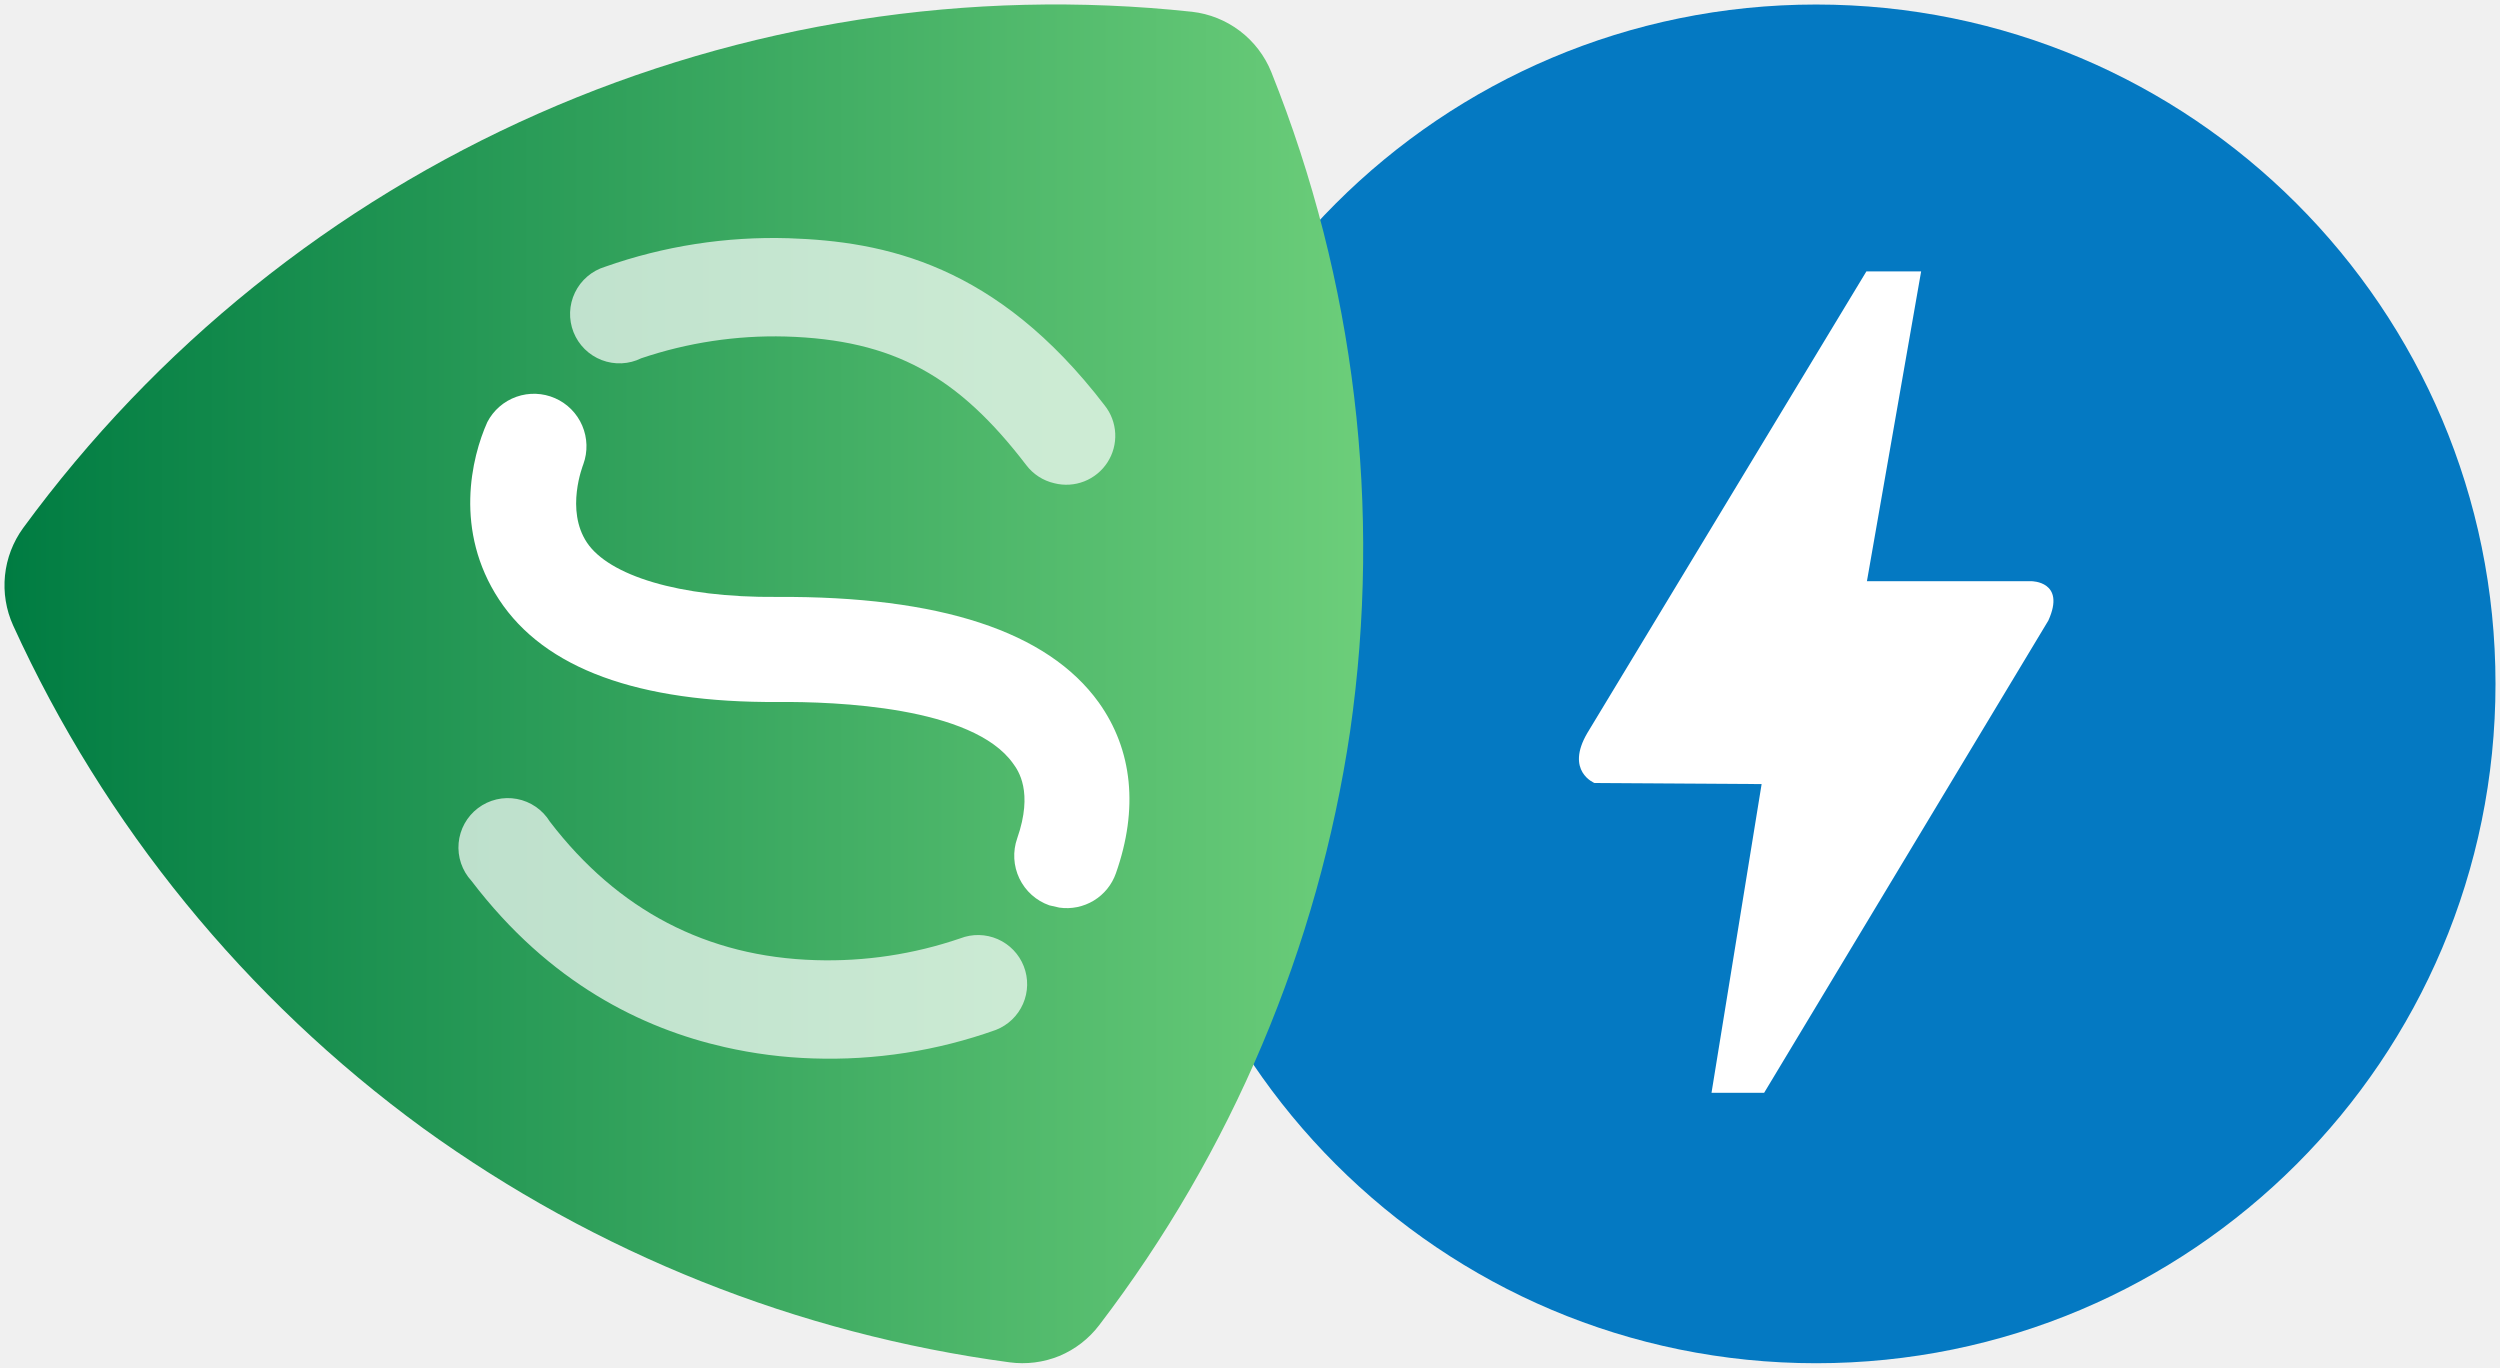
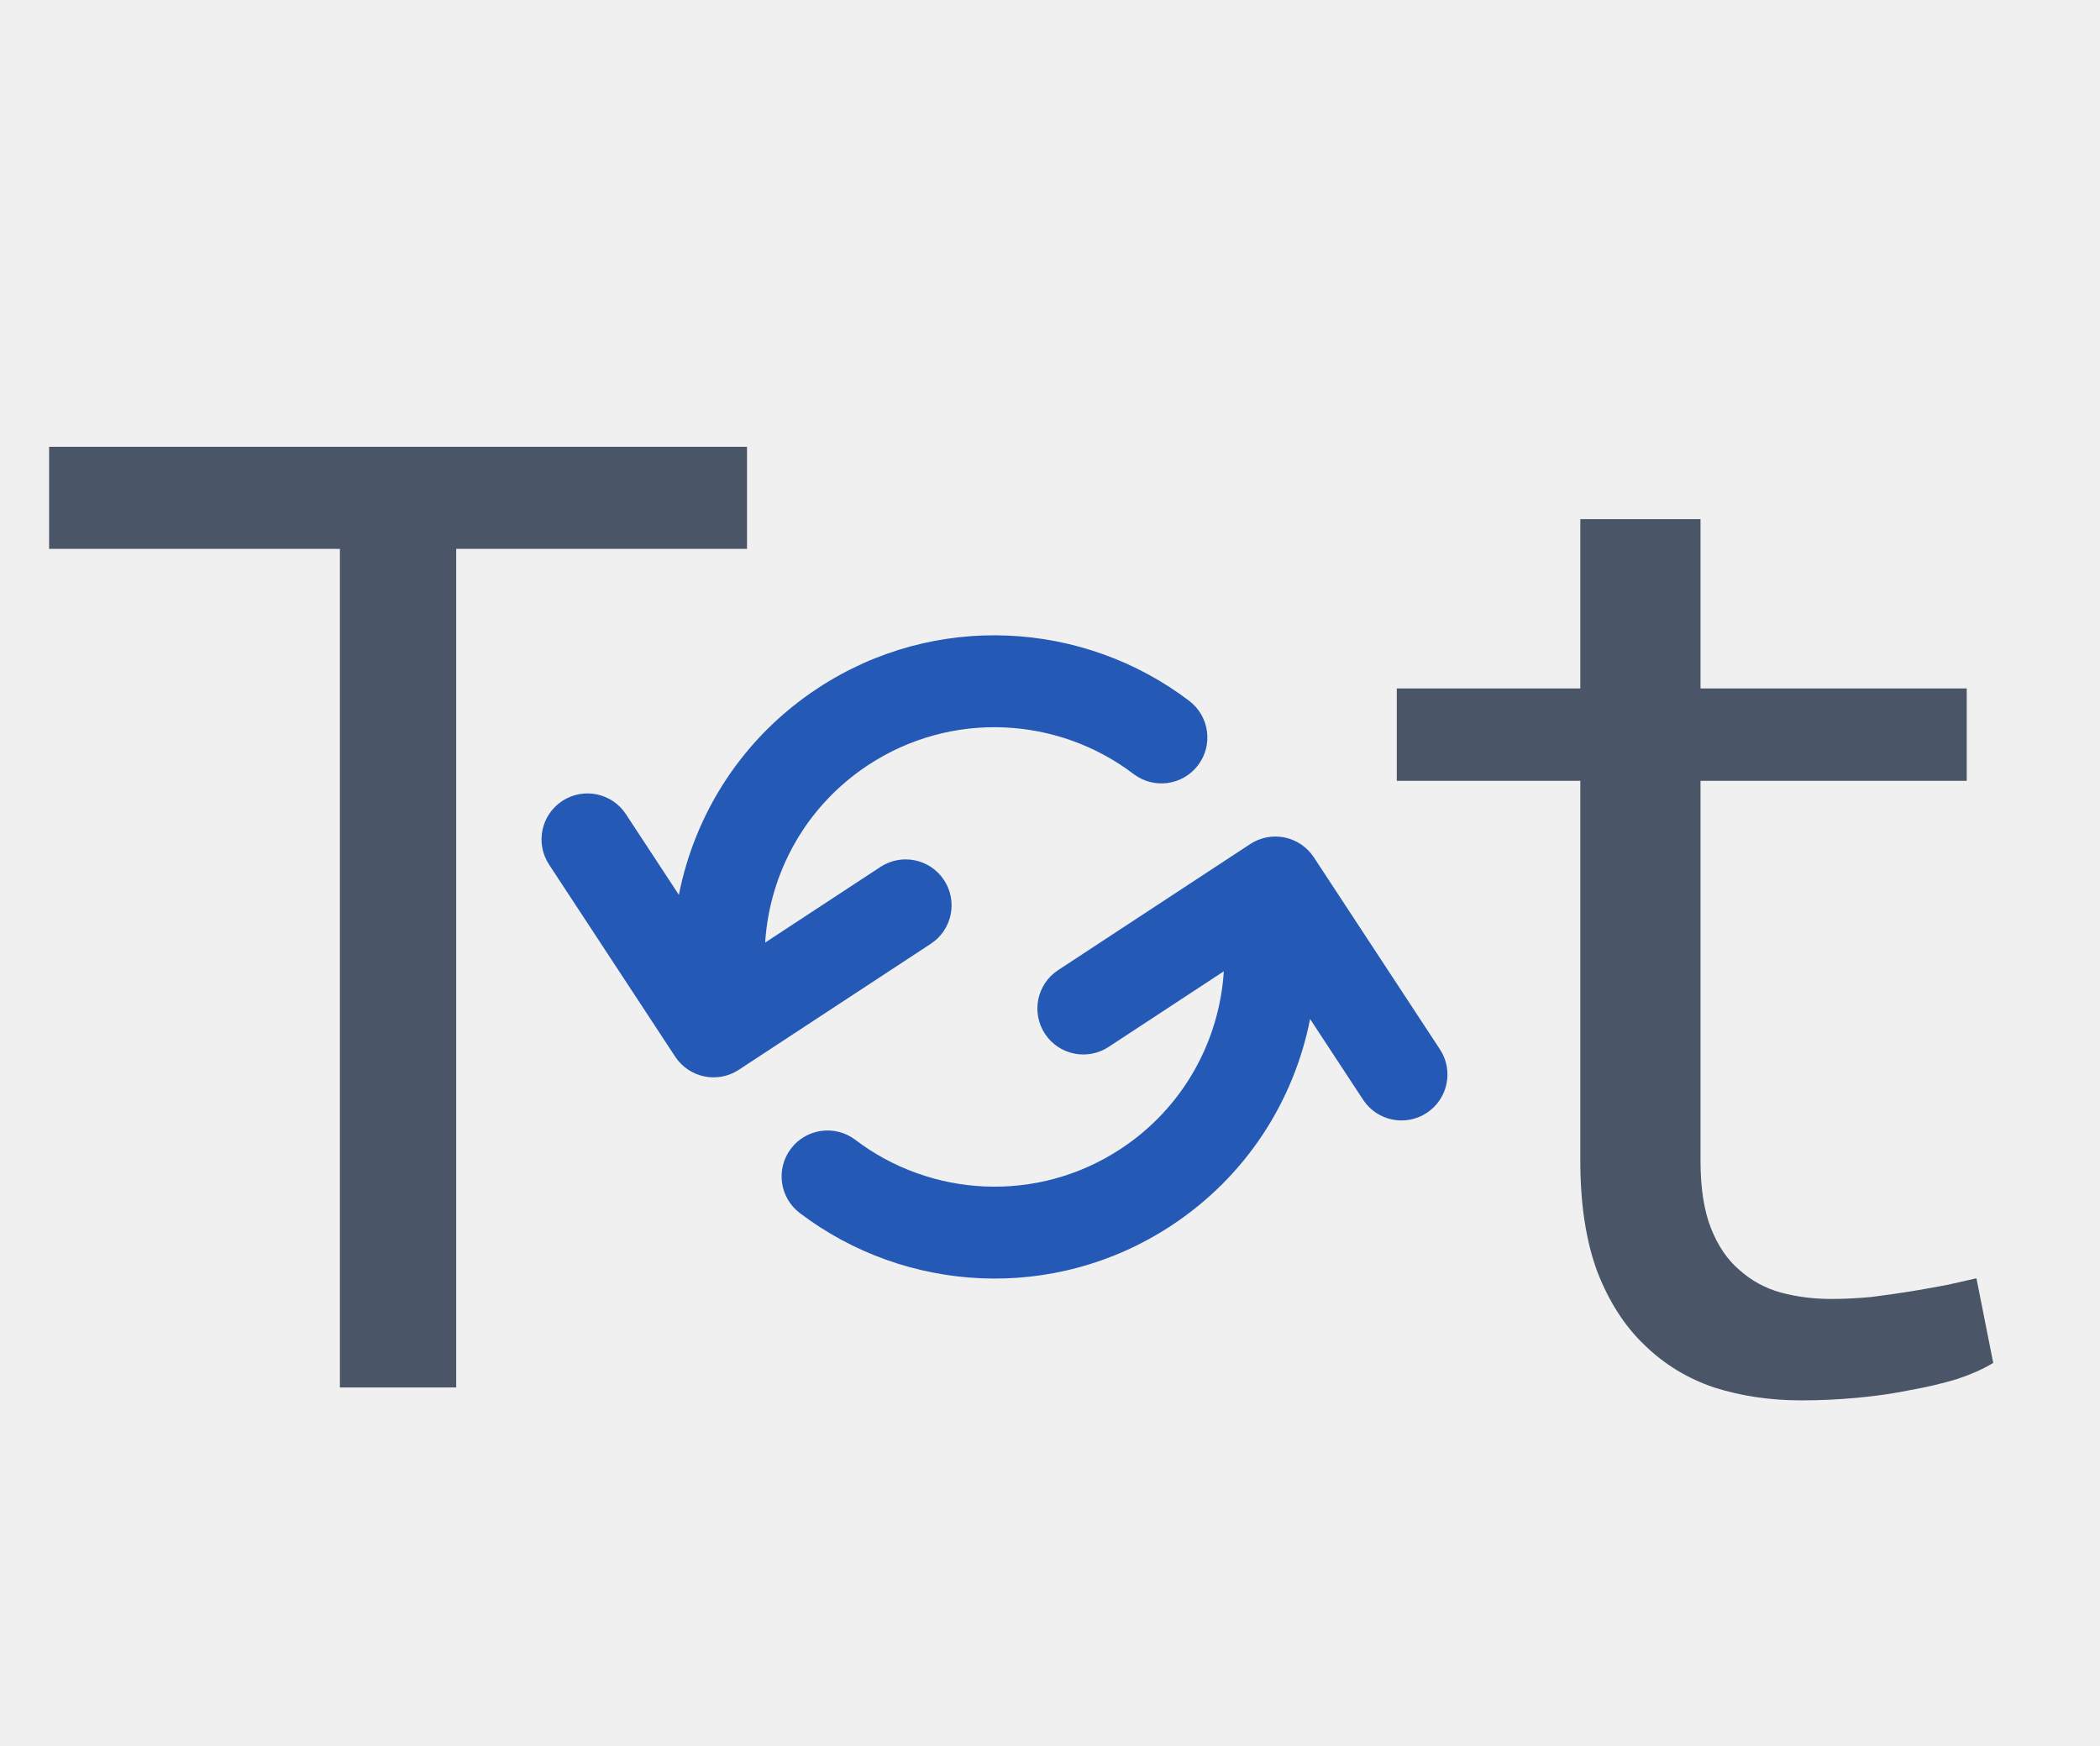
- <svg xmlns="http://www.w3.org/2000/svg" width="552" height="302" viewBox="0 0 552 302" fill="none">
-   <path d="M401.004 301.002C483.848 301.002 551.006 233.844 551.006 151C551.006 68.157 483.848 0.999 401.004 0.999C318.16 0.999 251.002 68.157 251.002 151C251.002 233.844 318.16 301.002 401.004 301.002Z" fill="#0479C2" />
-   <path d="M412.217 128.33H448.553C448.553 128.33 456.222 128.33 452.271 137.022L389.523 241.288H377.903L388.966 173.125L352.072 172.893C352.072 172.893 345.519 170.29 350.492 161.83L412.101 59.923H424.186L412.217 128.33Z" fill="white" />
-   <path d="M233.9 299.4C230.419 300.82 226.626 301.303 222.9 300.8C176.127 294.523 131.636 276.761 93.4 249.1C54.206 220.481 23.039 182.255 2.9 138.1C1.336 134.641 0.716 130.83 1.102 127.053C1.489 123.277 2.868 119.67 5.1 116.6C34.355 76.643 73.599 45.078 118.898 25.07C164.198 5.061 213.961 -2.687 263.2 2.6C267.044 3.037 270.698 4.504 273.778 6.845C276.858 9.185 279.249 12.314 280.7 15.9C299.191 62.062 305.193 112.281 298.1 161.5C291.035 209.187 271.972 254.297 242.7 292.6C240.417 295.603 237.381 297.948 233.9 299.4V299.4Z" fill="url(#paint0_linear)" />
-   <path d="M233.9 200.4L231.7 199.9C230.261 199.395 228.937 198.612 227.801 197.595C226.665 196.577 225.742 195.346 225.082 193.972C224.423 192.597 224.041 191.106 223.958 189.584C223.875 188.062 224.093 186.538 224.6 185.1C228.2 174.8 224.8 170.1 223.7 168.6C214.8 156 184.4 154.9 171.8 155C140.9 155.2 120.2 147.6 110.2 132.4C100.2 117.2 104.1 101 107.6 93.2C108.957 90.586 111.258 88.587 114.035 87.607C116.812 86.627 119.858 86.74 122.555 87.923C125.252 89.106 127.398 91.271 128.557 93.978C129.717 96.685 129.804 99.731 128.8 102.5C128.7 102.8 124.8 112.6 129.6 119.8C134.4 127 149.8 132 171.6 131.8C207.5 131.6 231.3 139.4 242.6 155.1C250.1 165.6 251.4 178.6 246.4 192.8C245.522 195.321 243.795 197.457 241.514 198.844C239.234 200.23 236.542 200.781 233.9 200.4Z" fill="white" />
-   <path opacity="0.7" d="M141.6 79.1C151.836 75.645 162.6 74.02 173.4 74.3C197.4 75 211.6 83.1 226.6 102.7C228.133 104.72 230.328 106.136 232.8 106.7C234.992 107.256 237.303 107.109 239.407 106.282C241.511 105.454 243.303 103.987 244.529 102.087C245.755 100.188 246.354 97.951 246.241 95.692C246.128 93.434 245.309 91.268 243.9 89.5C220 58.3 195.3 53.3 174.1 52.6C160.327 52.184 146.596 54.32 133.6 58.9C132.158 59.338 130.823 60.07 129.679 61.05C128.534 62.03 127.605 63.237 126.951 64.594C126.296 65.951 125.93 67.43 125.876 68.935C125.821 70.441 126.079 71.942 126.634 73.343C127.189 74.744 128.028 76.014 129.099 77.075C130.17 78.135 131.449 78.962 132.855 79.503C134.261 80.044 135.764 80.287 137.27 80.218C138.775 80.148 140.249 79.768 141.6 79.1V79.1Z" fill="white" />
-   <path opacity="0.7" d="M212 207.2C201.742 210.706 190.936 212.332 180.1 212C156.1 211.3 136.4 201 121.4 181.4C120.603 180.107 119.544 178.994 118.292 178.134C117.039 177.274 115.621 176.686 114.128 176.406C112.634 176.126 111.099 176.162 109.621 176.51C108.142 176.859 106.752 177.513 105.541 178.43C104.33 179.347 103.324 180.507 102.587 181.836C101.851 183.165 101.4 184.633 101.265 186.146C101.129 187.659 101.311 189.184 101.799 190.623C102.288 192.061 103.071 193.382 104.1 194.5C121.3 217.1 141.9 227.1 160 231.2C166.405 232.658 172.935 233.495 179.5 233.7C193.244 234.167 206.951 232.03 219.9 227.4C222.579 226.352 224.732 224.284 225.885 221.649C227.038 219.014 227.098 216.029 226.05 213.35C225.002 210.671 222.934 208.518 220.299 207.365C217.664 206.212 214.679 206.152 212 207.2V207.2Z" fill="white" />
-   <defs>
-     <linearGradient id="paint0_linear" x1="1" y1="151" x2="301" y2="151" gradientUnits="userSpaceOnUse">
-       <stop stop-color="#007C42" />
-       <stop offset="1" stop-color="#6CCE7A" />
-     </linearGradient>
-   </defs>
+ <svg xmlns="http://www.w3.org/2000/svg" width="457" height="380" viewBox="0 0 457 380" fill="none">
+   <path d="M162.562 119.469V97.25H10.688V119.469H73.969V302H99.281V119.469H162.562Z" fill="#4A5568" />
+   <path d="M370.062 113H343.906V149.844H303.969V169.953H343.906V252.641C343.906 262.016 345.125 270.031 347.562 276.688C350.094 283.25 353.516 288.594 357.828 292.719C362.141 296.938 367.203 300.031 373.016 302C378.922 303.875 385.25 304.812 392 304.812C396.031 304.812 400.062 304.625 404.094 304.25C408.219 303.875 412.109 303.312 415.766 302.562C419.422 301.906 422.797 301.109 425.891 300.172C428.984 299.141 431.609 297.969 433.766 296.656L430.109 278.234C428.516 278.609 426.453 279.078 423.922 279.641C421.484 280.109 418.859 280.578 416.047 281.047C413.141 281.516 410.188 281.938 407.188 282.312C404.188 282.594 401.281 282.734 398.469 282.734C394.625 282.734 390.969 282.266 387.5 281.328C384.125 280.391 381.125 278.75 378.5 276.406C375.875 274.156 373.812 271.109 372.312 267.266C370.812 263.422 370.062 258.547 370.062 252.641V169.953H428V149.844H370.062V113Z" fill="#4A5568" />
+   <path fill-rule="evenodd" clip-rule="evenodd" d="M122.36 174.34C126.977 171.31 133.176 172.595 136.207 177.212L147.738 194.778C151.242 176.971 161.625 160.527 178.006 149.774C203.498 133.039 235.86 135.113 258.801 152.56C263.198 155.903 264.052 162.176 260.708 166.573C257.365 170.969 251.092 171.822 246.695 168.48C230.289 156.003 207.168 154.555 188.981 166.493C175.314 175.465 167.475 190.002 166.512 205.167L191.597 188.7C196.214 185.67 202.414 186.955 205.444 191.572C208.475 196.189 207.189 202.389 202.572 205.42L160.774 232.858C156.157 235.889 149.957 234.603 146.926 229.986L119.488 188.188C116.457 183.571 117.743 177.371 122.36 174.34ZM172.131 250.011C175.474 245.615 181.748 244.761 186.144 248.104C202.551 260.581 225.672 262.029 243.858 250.09C257.526 241.119 265.365 226.582 266.327 211.417L241.243 227.883C236.626 230.914 230.426 229.628 227.395 225.011C224.364 220.394 225.65 214.195 230.267 211.164L272.066 183.725C274.283 182.27 276.988 181.755 279.584 182.293C282.181 182.832 284.458 184.38 285.913 186.597L313.352 228.396C316.383 233.013 315.097 239.212 310.48 242.243C305.863 245.274 299.663 243.988 296.632 239.371L285.101 221.805C281.598 239.612 271.215 256.057 254.834 266.81C229.342 283.544 196.98 281.47 174.038 264.023C169.642 260.681 168.788 254.407 172.131 250.011Z" fill="#2459B6" />
</svg>
